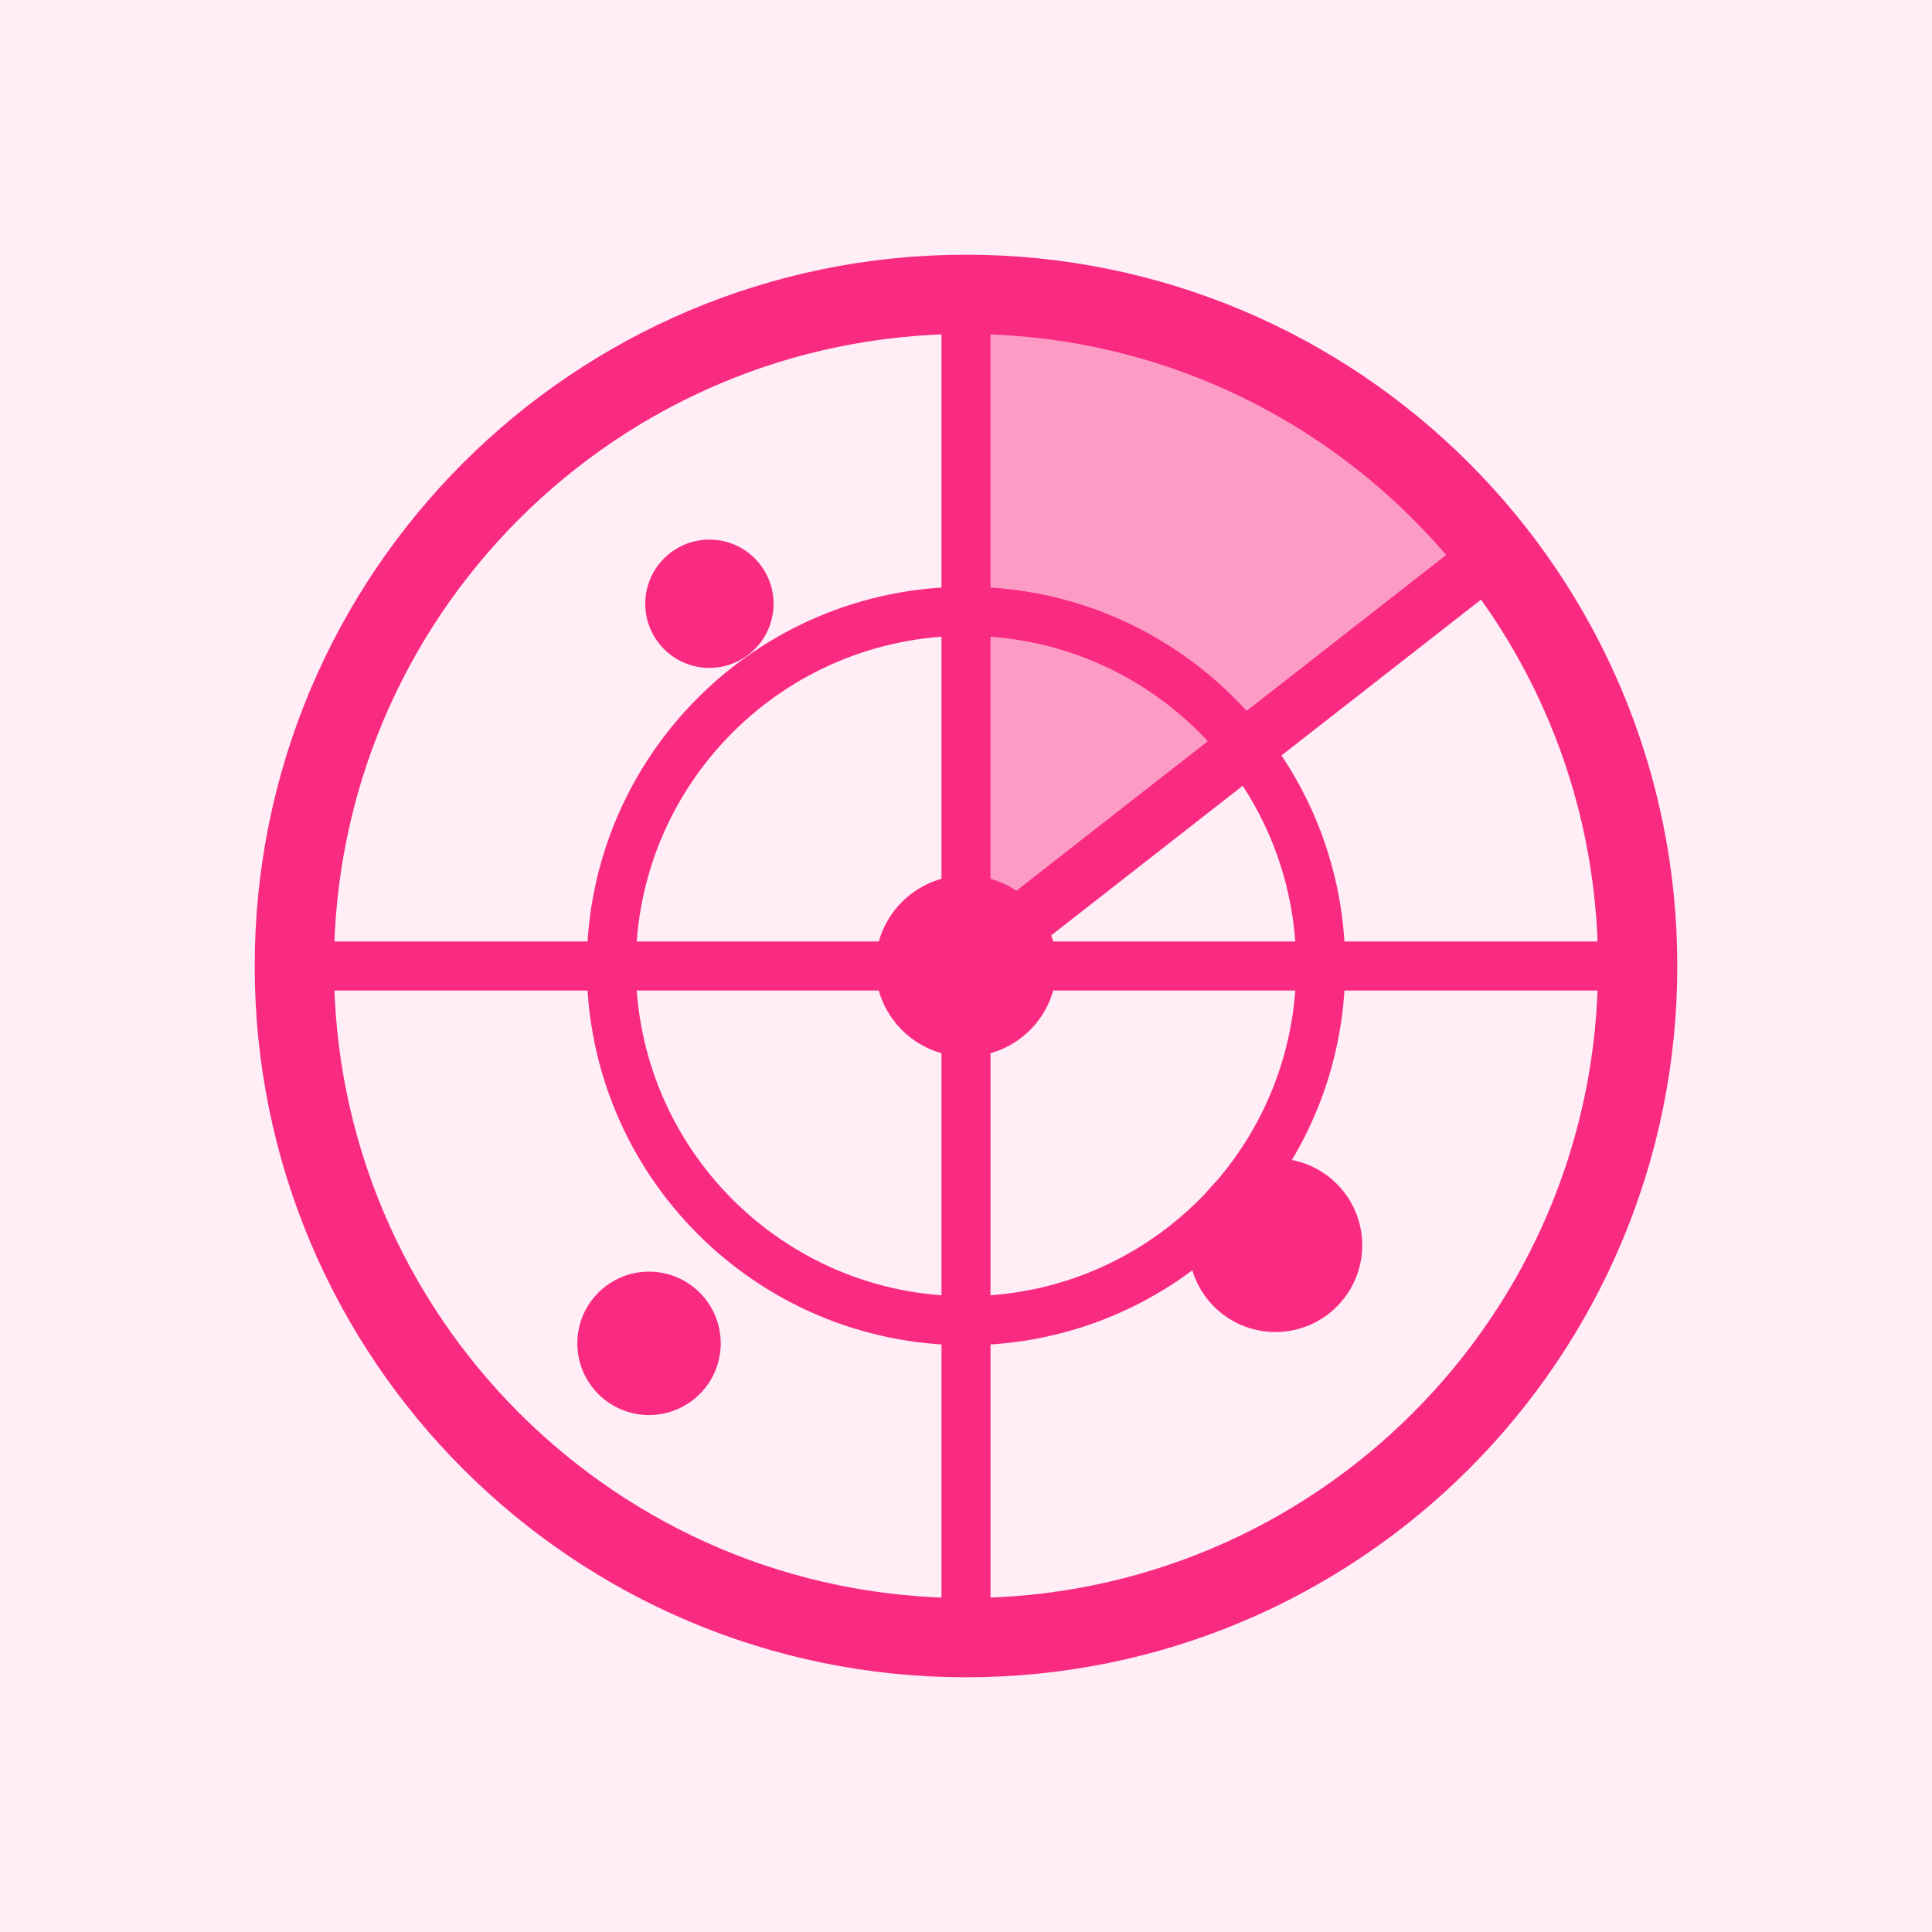
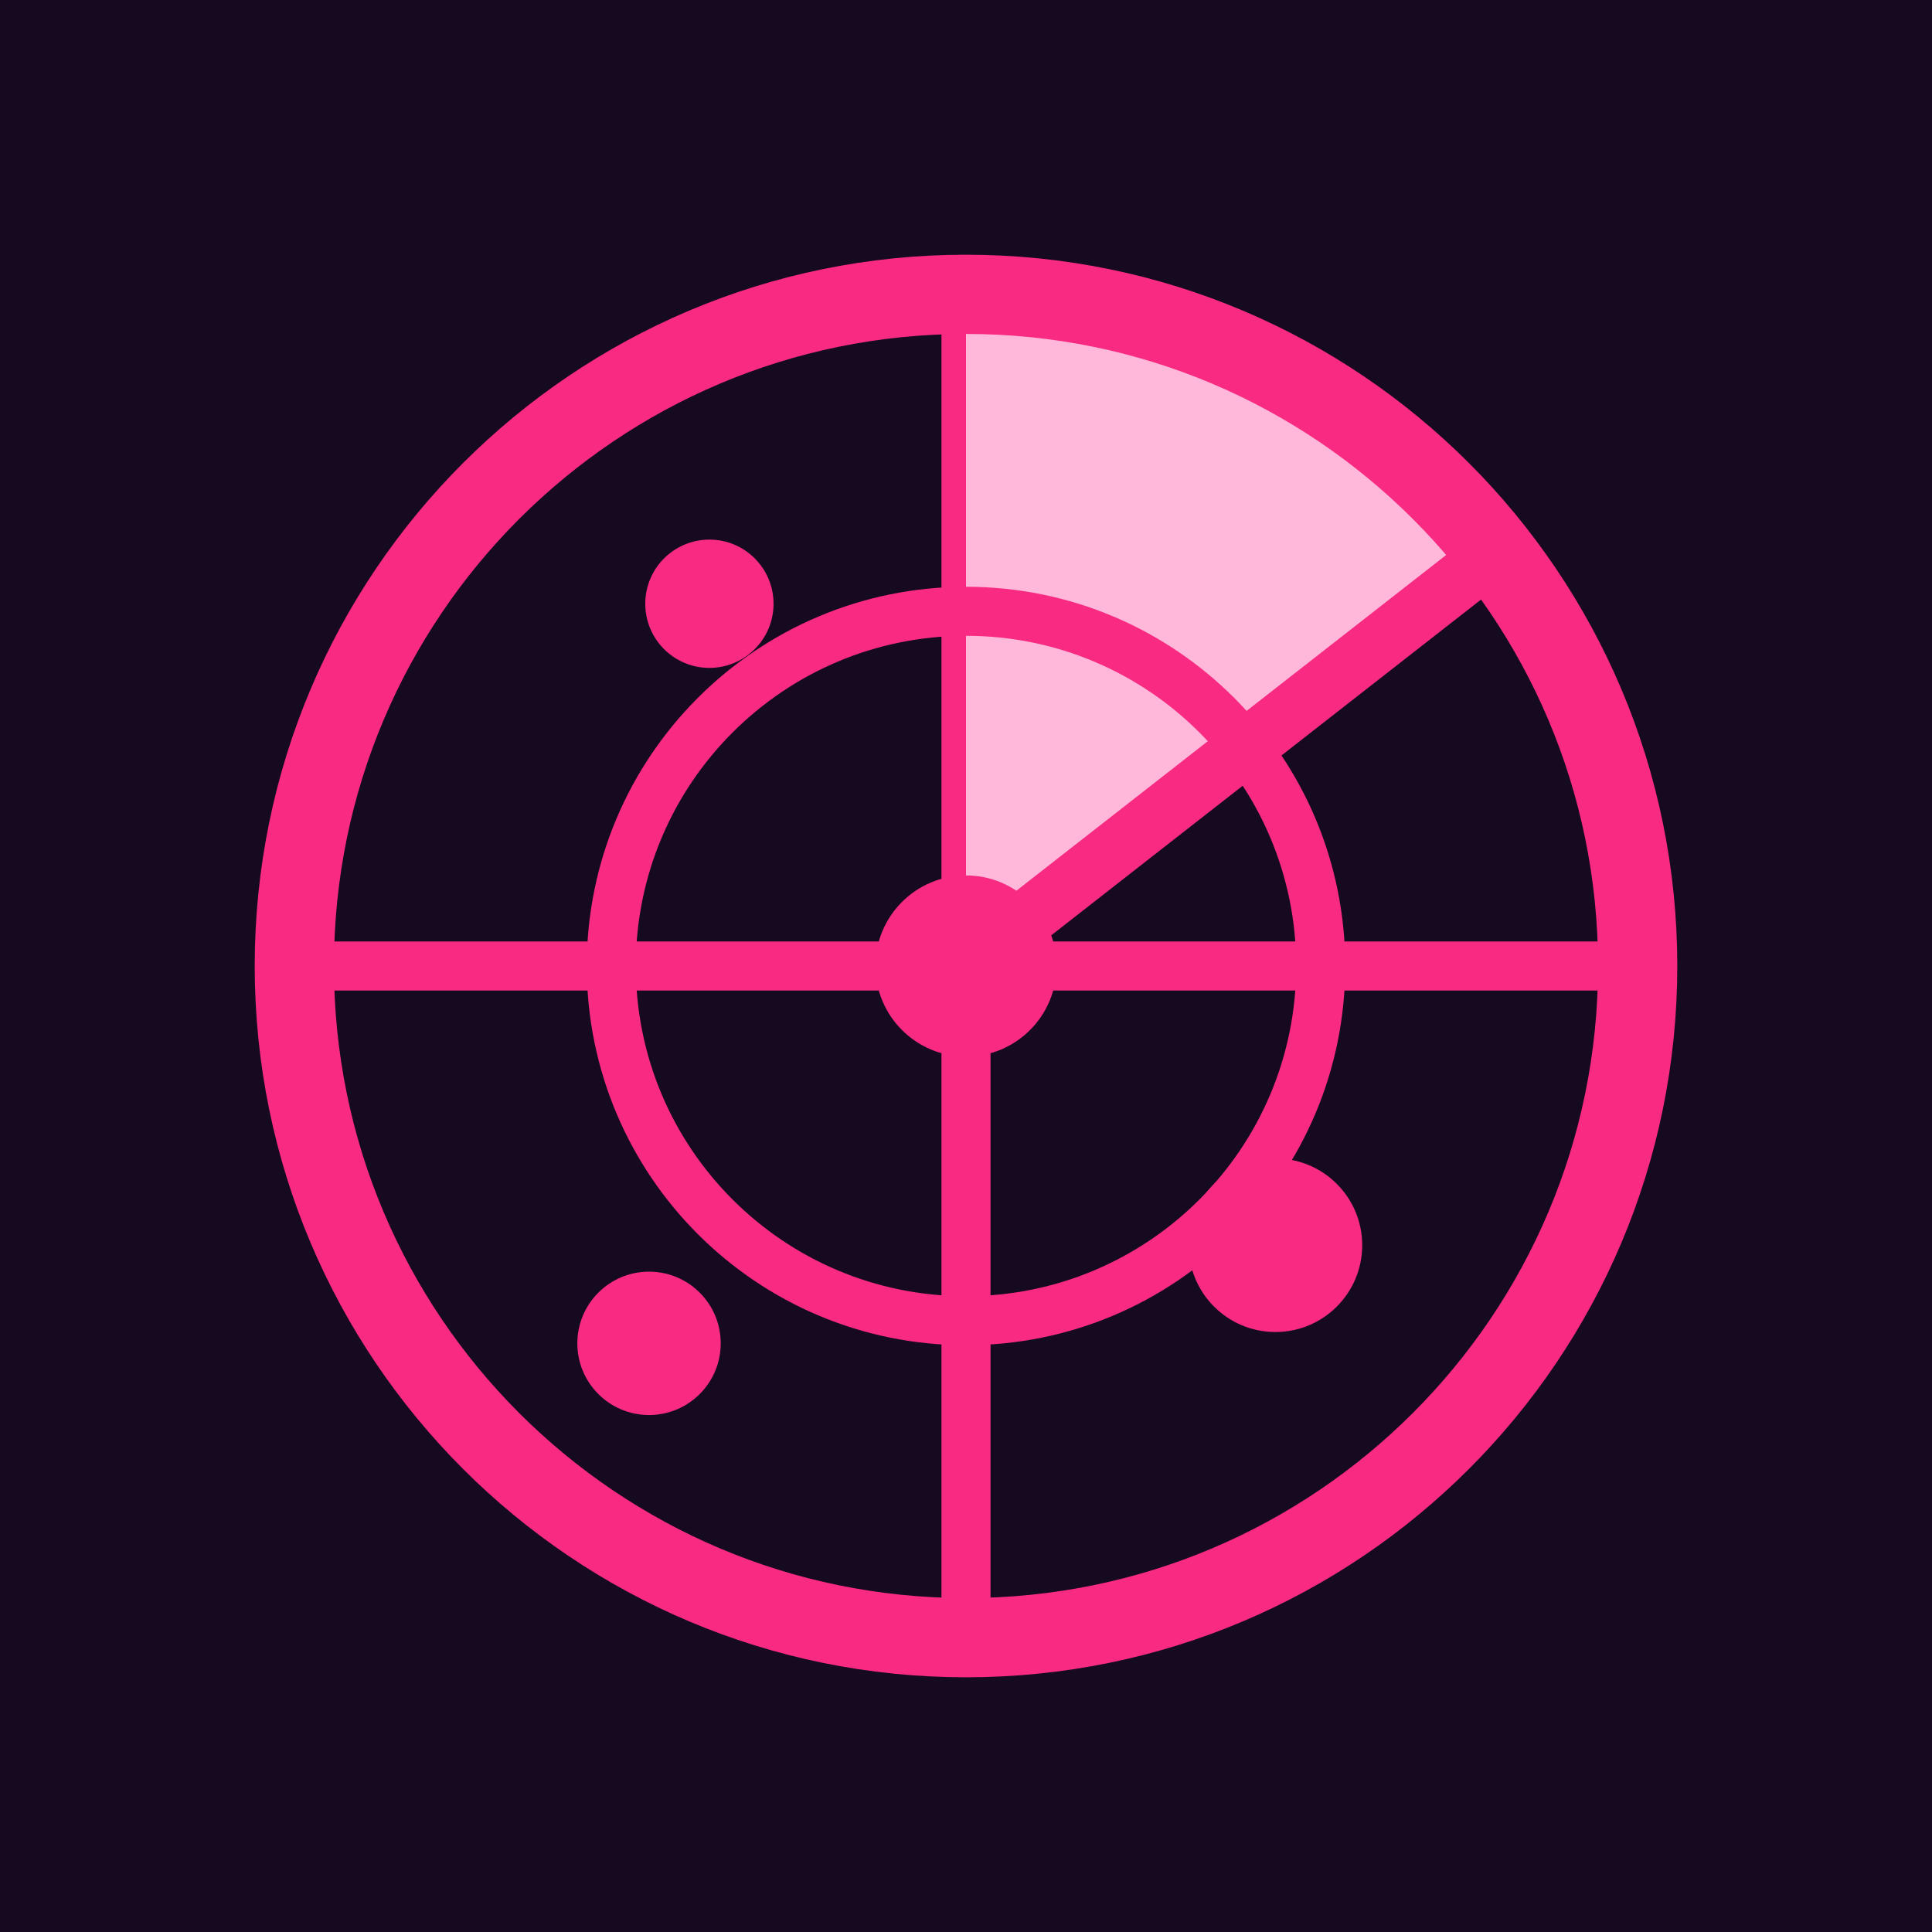
<svg xmlns="http://www.w3.org/2000/svg" viewBox="0 0 512 512">
-   <rect width="512" height="512" fill="#FFEEF5" />
+   <rect width="512" height="512" fill="#150A20" />
  <clipPath id="scope">
    <circle cx="256" cy="256" r="178" />
  </clipPath>
  <g clip-path="url(#scope)" stroke="#F92A82" stroke-width="13">
    <line x1="256" y1="58" x2="256" y2="454" />
    <line x1="58" y1="256" x2="454" y2="256" />
  </g>
-   <path d="M256 256 L256 78 A178 178 0 0 1 396.3 146.4 Z" fill="#F92A82" opacity="0.42" />
+   <path d="M256 256 L256 78 A178 178 0 0 1 396.3 146.4 Z" fill="#FFB8D9" />
  <line x1="256" y1="256" x2="396.3" y2="146.4" stroke="#F92A82" stroke-width="15" />
  <circle cx="256" cy="256" r="178" fill="none" stroke="#F92A82" stroke-width="21" />
  <circle cx="256" cy="256" r="94" fill="none" stroke="#F92A82" stroke-width="13" />
  <circle cx="338" cy="330" r="23" fill="#F92A82" />
  <circle cx="172" cy="356" r="19" fill="#F92A82" />
  <circle cx="188" cy="160" r="17" fill="#F92A82" />
  <circle cx="256" cy="256" r="24" fill="#F92A82" />
</svg>
